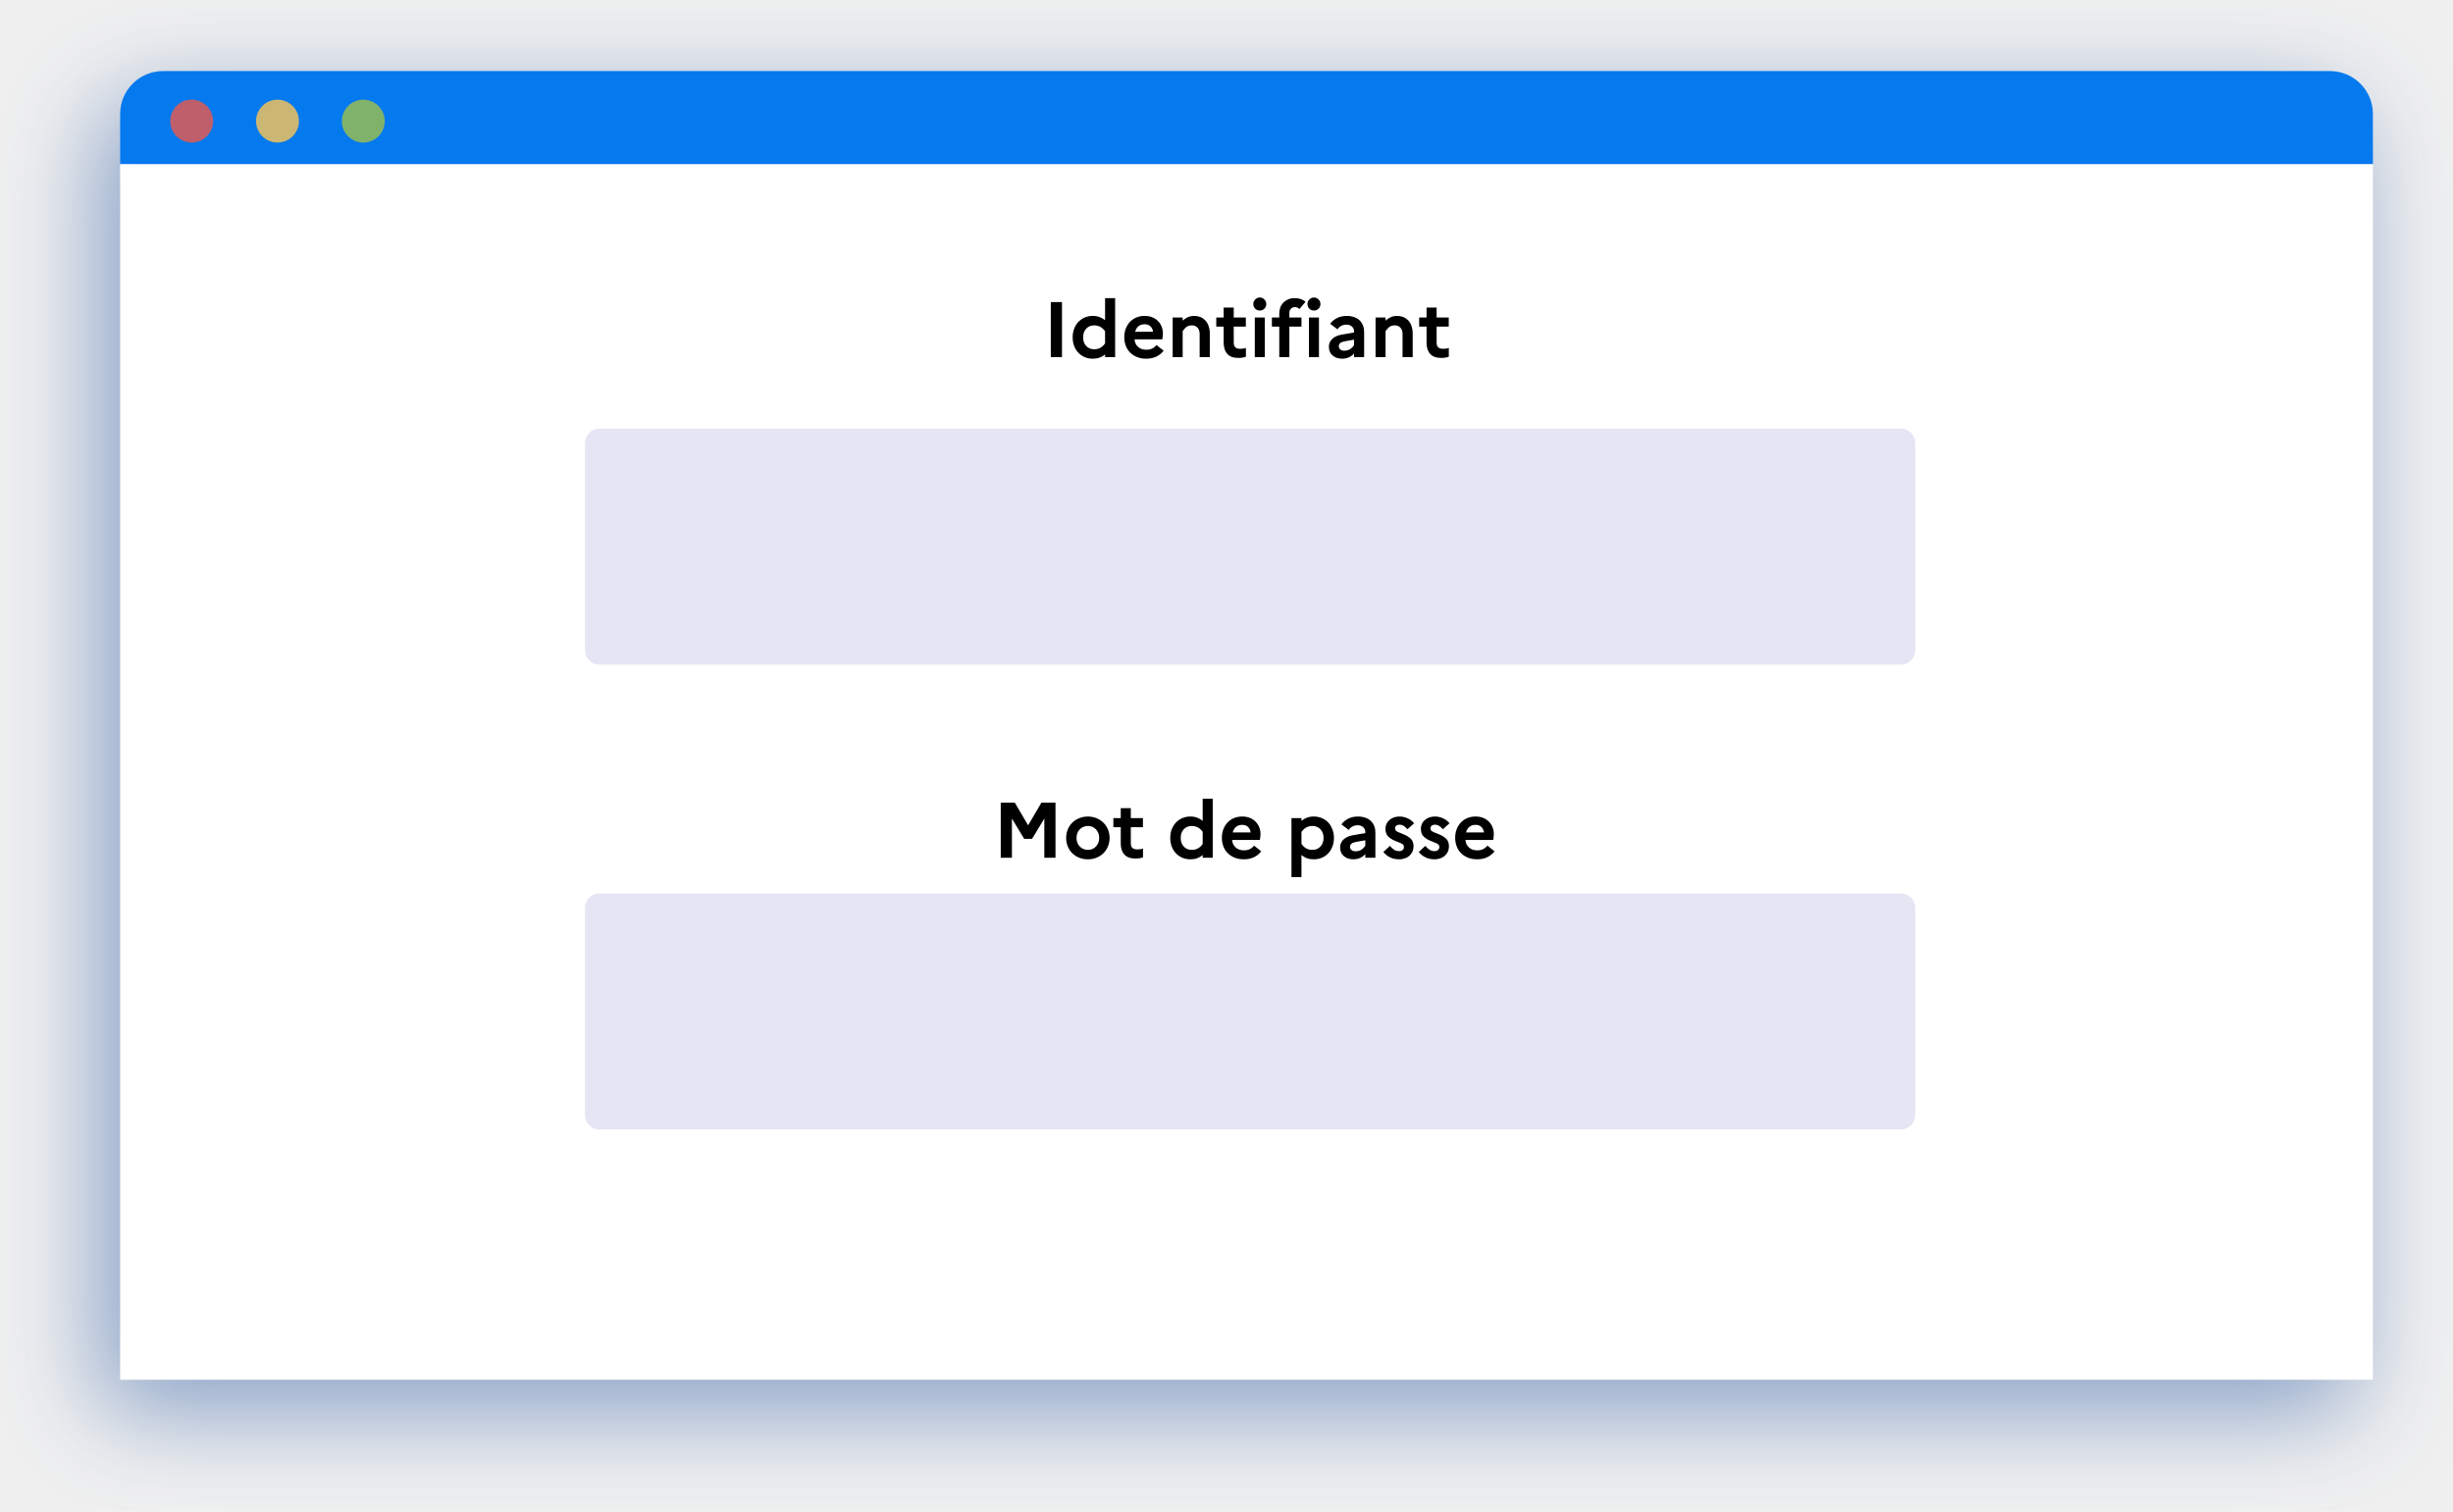
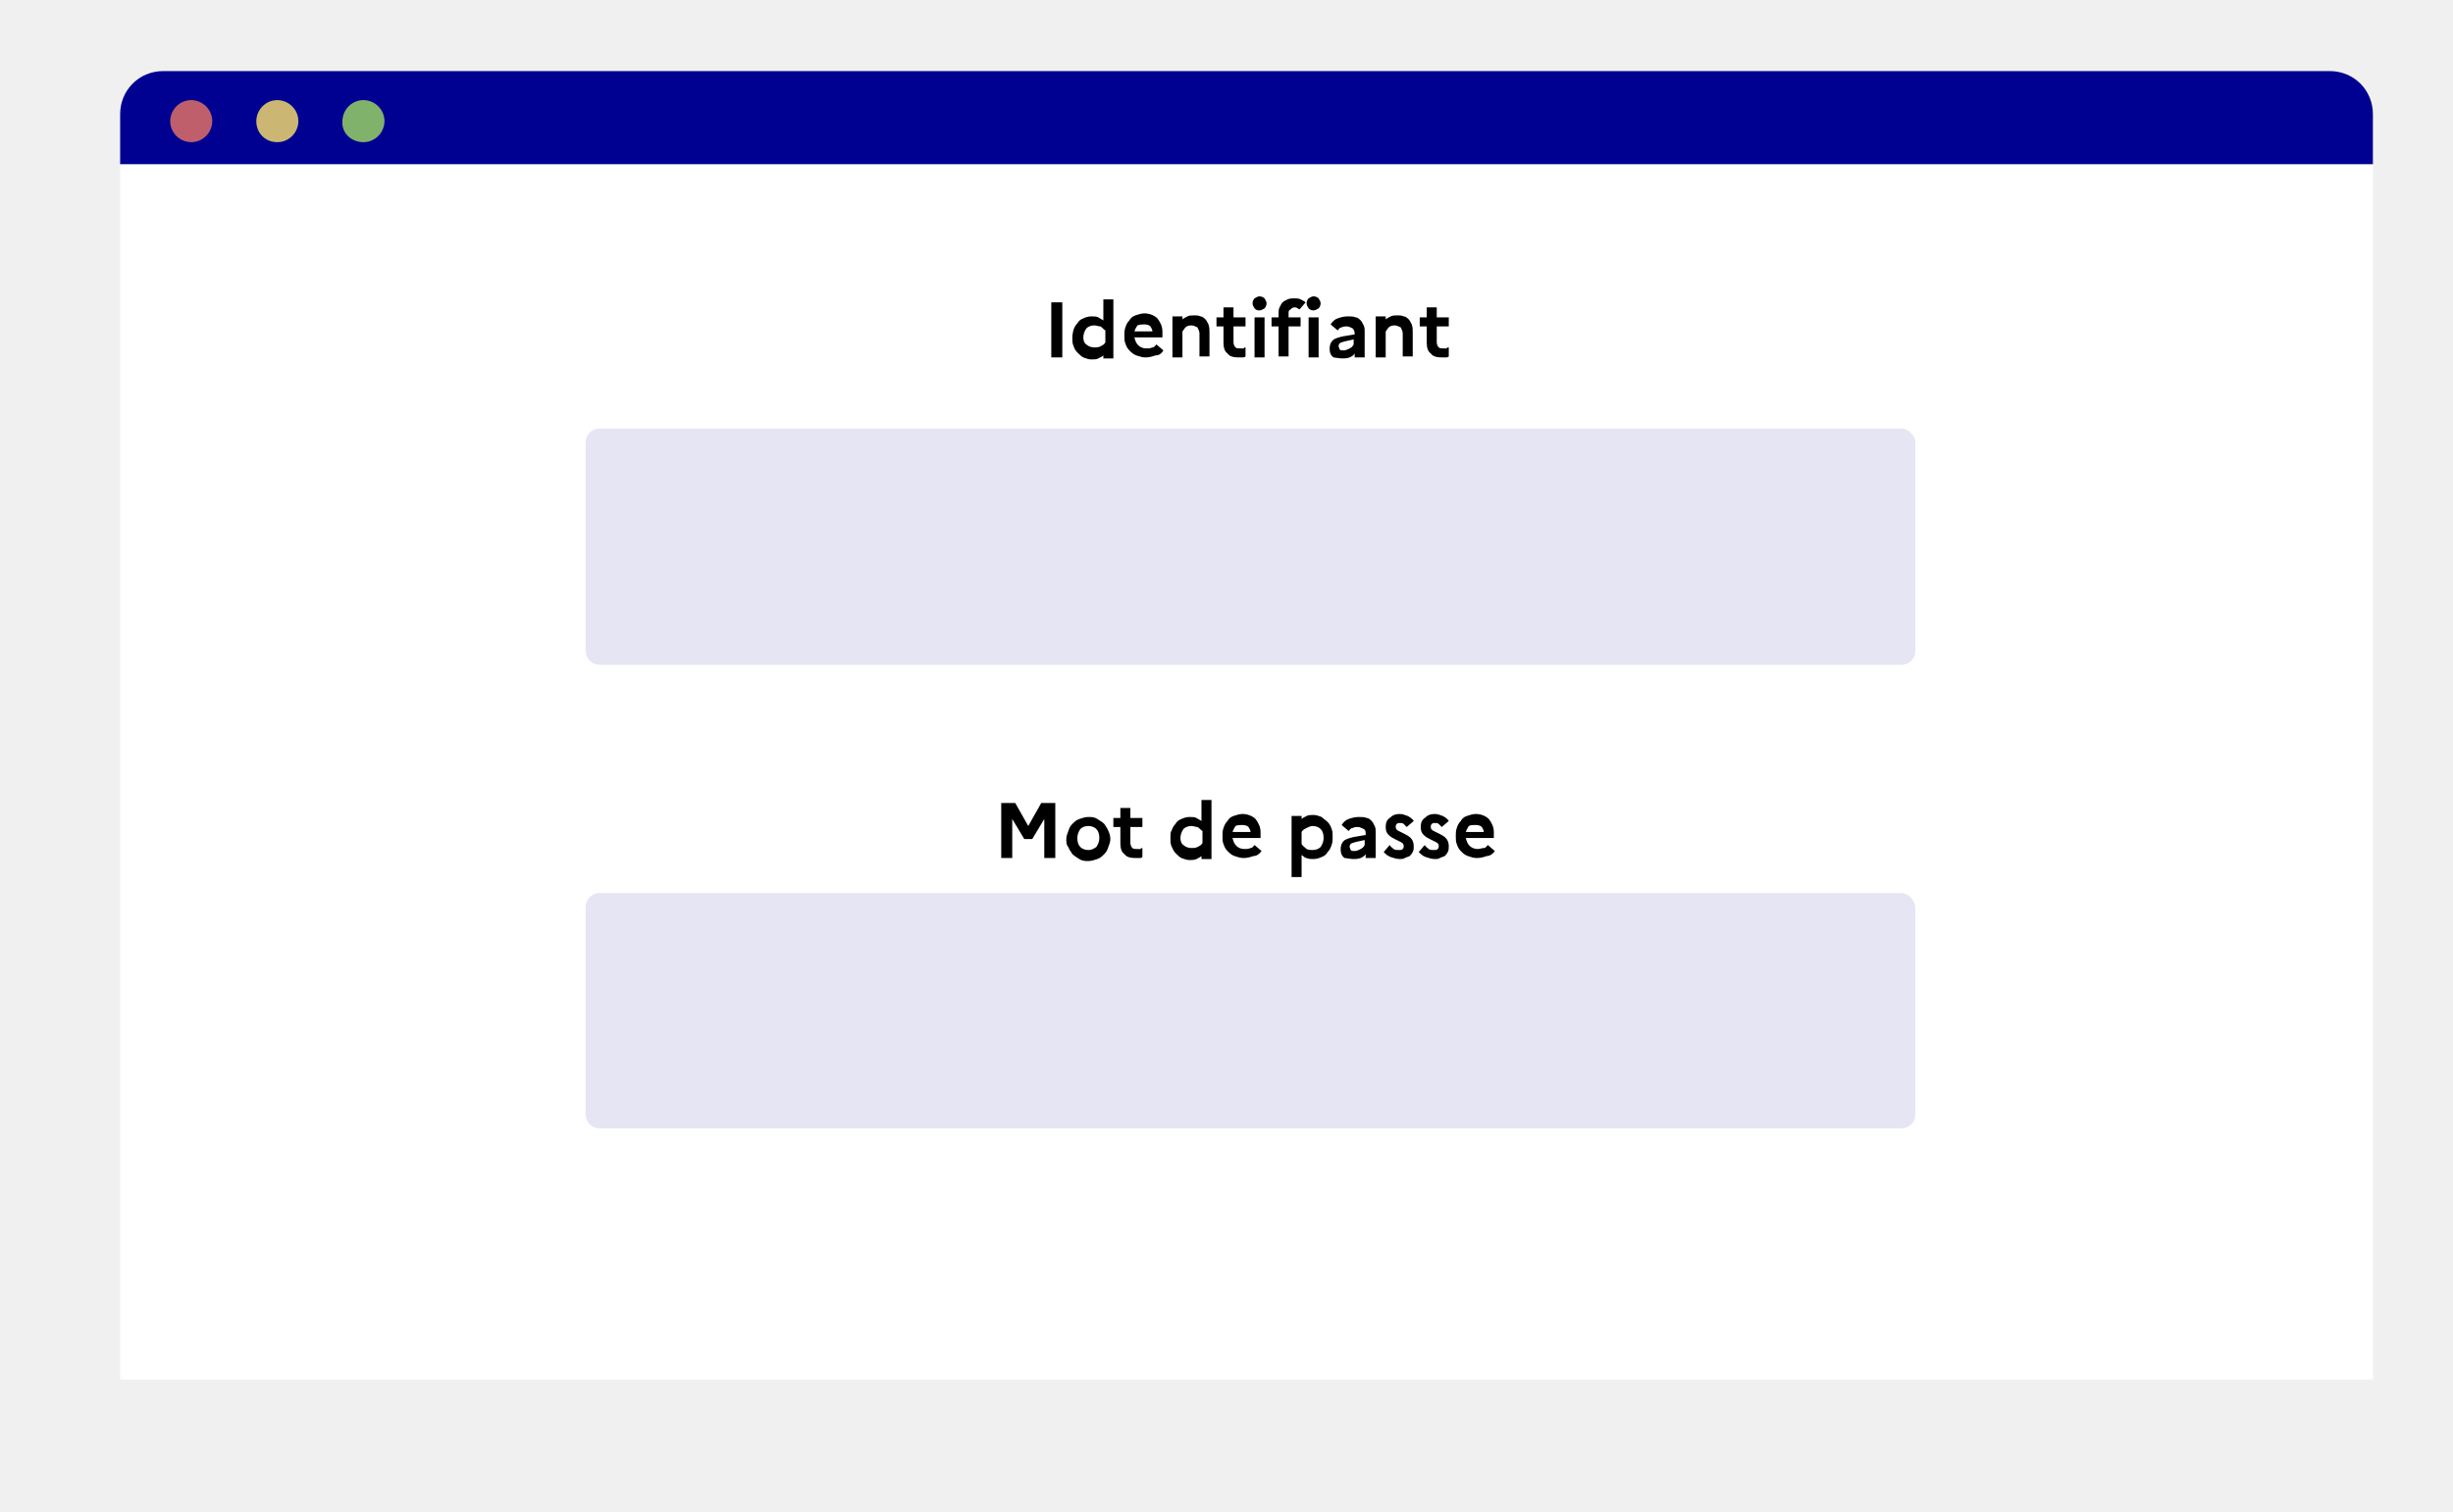
- <svg xmlns="http://www.w3.org/2000/svg" width="245" height="151" viewBox="0 0 245 151" fill="none">
-   <g filter="url(#filter0_d_17_5352)">
-     <path d="M237 16.381H12V137.809H237V16.381Z" fill="white" />
-     <path d="M12 11.383C12 9.016 13.919 7.098 16.286 7.098H232.714C235.081 7.098 237 9.016 237 11.383V16.383H12V11.383Z" fill="#0579EE" />
-     <path d="M19.143 14.24C20.326 14.24 21.286 13.28 21.286 12.097C21.286 10.914 20.326 9.954 19.143 9.954C17.959 9.954 17 10.914 17 12.097C17 13.28 17.959 14.24 19.143 14.24Z" fill="#BF5F6B" />
-     <path d="M27.715 14.24C28.898 14.24 29.858 13.28 29.858 12.097C29.858 10.914 28.898 9.954 27.715 9.954C26.531 9.954 25.572 10.914 25.572 12.097C25.572 13.28 26.531 14.24 27.715 14.24Z" fill="#CBB773" />
-     <path d="M36.285 14.24C37.469 14.24 38.428 13.28 38.428 12.097C38.428 10.914 37.469 9.954 36.285 9.954C35.102 9.954 34.142 10.914 34.142 12.097C34.142 13.28 35.102 14.24 36.285 14.24Z" fill="#81B26C" />
+ <svg xmlns="http://www.w3.org/2000/svg" version="1.1" id="Calque_1" x="0px" y="0px" viewBox="0 0 245 151" style="enable-background:new 0 0 245 151;" xml:space="preserve">
+   <style type="text/css">
+ 	.st0{fill:#FFFFFF;}
+ 	.st1{fill:#000091;}
+ 	.st2{fill:#BF5F6B;}
+ 	.st3{fill:#CBB773;}
+ 	.st4{fill:#81B26C;}
+ 	.st5{fill:#E5E5F4;}
+ </style>
+   <g>
+     <path class="st0" d="M237,16.4H12v121.4h225V16.4z" />
+     <path class="st1" d="M12,11.4c0-2.4,1.9-4.3,4.3-4.3h216.4c2.4,0,4.3,1.9,4.3,4.3v5H12V11.4z" />
+     <path class="st2" d="M19.1,14.2c1.2,0,2.1-1,2.1-2.1c0-1.2-1-2.1-2.1-2.1c-1.2,0-2.1,1-2.1,2.1C17,13.3,18,14.2,19.1,14.2z" />
+     <path class="st3" d="M27.7,14.2c1.2,0,2.1-1,2.1-2.1c0-1.2-1-2.1-2.1-2.1c-1.2,0-2.1,1-2.1,2.1C25.6,13.3,26.5,14.2,27.7,14.2z" />
+     <path class="st4" d="M36.3,14.2c1.2,0,2.1-1,2.1-2.1c0-1.2-1-2.1-2.1-2.1c-1.2,0-2.1,1-2.1,2.1C34.1,13.3,35.1,14.2,36.3,14.2z" />
  </g>
-   <path d="M189.857 89.24H59.857C59.068 89.24 58.428 89.88 58.428 90.669V111.383C58.428 112.172 59.068 112.812 59.857 112.812H189.857C190.646 112.812 191.286 112.172 191.286 111.383V90.669C191.286 89.88 190.646 89.24 189.857 89.24Z" fill="#E5E5F4" />
-   <path d="M189.857 42.813H59.857C59.068 42.813 58.428 43.453 58.428 44.242V64.956C58.428 65.745 59.068 66.384 59.857 66.384H189.857C190.646 66.384 191.286 65.745 191.286 64.956V44.242C191.286 43.453 190.646 42.813 189.857 42.813Z" fill="#E5E5F4" />
-   <path d="M104.952 35.67H106.068V30.17H104.952V35.67ZM107.135 33.69C107.135 33.981 107.174 34.256 107.268 34.515C107.363 34.774 107.496 35.002 107.669 35.191C107.842 35.387 108.054 35.544 108.305 35.654C108.557 35.772 108.832 35.827 109.146 35.827C109.398 35.827 109.625 35.796 109.83 35.717C110.034 35.639 110.215 35.536 110.372 35.395V35.67H111.377V29.777H110.372V31.985C110.215 31.852 110.034 31.749 109.83 31.671C109.625 31.592 109.398 31.553 109.146 31.553C108.832 31.553 108.557 31.616 108.305 31.726C108.054 31.844 107.842 32.001 107.669 32.189C107.496 32.386 107.363 32.614 107.268 32.873C107.174 33.132 107.135 33.407 107.135 33.69ZM108.18 33.69C108.18 33.344 108.274 33.062 108.478 32.834C108.683 32.614 108.95 32.496 109.288 32.496C109.508 32.496 109.712 32.551 109.9 32.645C110.081 32.747 110.238 32.897 110.372 33.085V34.295C110.238 34.492 110.081 34.641 109.9 34.735C109.72 34.837 109.515 34.884 109.288 34.884C108.95 34.884 108.683 34.774 108.478 34.547C108.274 34.327 108.18 34.036 108.18 33.69ZM116.22 35.026L115.505 34.46C115.395 34.602 115.261 34.719 115.088 34.806C114.915 34.892 114.719 34.931 114.507 34.931C114.169 34.931 113.894 34.845 113.682 34.657C113.462 34.476 113.344 34.224 113.312 33.894H116.086C116.102 33.831 116.11 33.745 116.125 33.643C116.141 33.549 116.149 33.439 116.149 33.329C116.149 32.81 115.976 32.386 115.646 32.056C115.308 31.726 114.868 31.553 114.326 31.553C113.996 31.553 113.713 31.616 113.462 31.726C113.21 31.836 112.998 31.993 112.825 32.181C112.653 32.378 112.519 32.606 112.425 32.865C112.33 33.124 112.291 33.399 112.291 33.69C112.291 33.981 112.338 34.256 112.433 34.515C112.527 34.774 112.668 35.002 112.857 35.191C113.045 35.387 113.273 35.544 113.548 35.654C113.823 35.772 114.138 35.827 114.491 35.827C114.86 35.827 115.198 35.757 115.497 35.615C115.795 35.474 116.031 35.277 116.22 35.026ZM114.326 32.386C114.585 32.386 114.79 32.464 114.931 32.621C115.073 32.779 115.151 32.952 115.159 33.14H113.375C113.438 32.889 113.556 32.7 113.721 32.574C113.878 32.449 114.083 32.386 114.326 32.386ZM117.124 35.67H118.122V33.085C118.192 32.959 118.303 32.834 118.444 32.7C118.585 32.566 118.79 32.496 119.041 32.496C119.277 32.496 119.465 32.574 119.607 32.731C119.748 32.889 119.819 33.093 119.819 33.352V35.67H120.832V33.313C120.832 33.022 120.785 32.763 120.707 32.543C120.628 32.323 120.518 32.142 120.377 31.993C120.235 31.852 120.078 31.741 119.89 31.663C119.701 31.592 119.505 31.553 119.293 31.553C119.025 31.553 118.798 31.6 118.609 31.694C118.42 31.789 118.255 31.899 118.122 32.024V31.71H117.124V35.67ZM122.217 34.224C122.217 34.712 122.335 35.081 122.578 35.348C122.814 35.615 123.183 35.749 123.678 35.749C123.835 35.749 123.977 35.741 124.102 35.717C124.228 35.702 124.338 35.67 124.44 35.623V34.751C124.37 34.782 124.291 34.798 124.197 34.814C124.103 34.829 123.985 34.837 123.851 34.837C123.655 34.837 123.497 34.79 123.387 34.696C123.277 34.602 123.223 34.444 123.223 34.224V32.621H124.433V31.71H123.223V30.72H122.217V31.71H121.478V32.621H122.217V34.224ZM125.829 31.019C126.002 31.019 126.159 30.956 126.285 30.83C126.41 30.704 126.473 30.547 126.473 30.366C126.473 30.194 126.41 30.037 126.285 29.911C126.159 29.785 126.002 29.714 125.829 29.714C125.648 29.714 125.491 29.785 125.365 29.911C125.24 30.037 125.177 30.194 125.177 30.366C125.177 30.547 125.24 30.704 125.365 30.83C125.491 30.956 125.648 31.019 125.829 31.019ZM125.326 35.67H126.324V31.71H125.326V35.67ZM127.034 31.71V32.621H127.772V35.67H128.778V32.621H129.988V31.71H128.778V31.27C128.778 31.097 128.825 30.948 128.935 30.838C129.038 30.728 129.171 30.673 129.328 30.673C129.43 30.673 129.517 30.697 129.595 30.728C129.666 30.759 129.729 30.806 129.784 30.869L130.397 30.139C130.263 30.029 130.106 29.934 129.925 29.872C129.737 29.809 129.54 29.777 129.32 29.777C129.077 29.777 128.857 29.817 128.668 29.895C128.48 29.974 128.315 30.084 128.181 30.217C128.048 30.359 127.945 30.516 127.875 30.704C127.804 30.893 127.772 31.089 127.772 31.294V31.71H127.034ZM131.239 31.019C131.412 31.019 131.569 30.956 131.695 30.83C131.82 30.704 131.883 30.547 131.883 30.366C131.883 30.194 131.82 30.037 131.695 29.911C131.569 29.785 131.412 29.714 131.239 29.714C131.058 29.714 130.901 29.785 130.775 29.911C130.65 30.037 130.587 30.194 130.587 30.366C130.587 30.547 130.65 30.704 130.775 30.83C130.901 30.956 131.058 31.019 131.239 31.019ZM130.736 35.67H131.734V31.71H130.736V35.67ZM134.062 35.827C134.29 35.827 134.51 35.78 134.73 35.686C134.942 35.592 135.115 35.458 135.24 35.301V35.67H136.246V33.109C136.246 32.897 136.207 32.692 136.136 32.504C136.057 32.315 135.947 32.15 135.806 32.009C135.665 31.867 135.484 31.757 135.264 31.679C135.044 31.6 134.793 31.553 134.51 31.553C134.148 31.553 133.826 31.624 133.543 31.765C133.26 31.907 133.025 32.103 132.852 32.339L133.59 32.897C133.677 32.747 133.795 32.629 133.952 32.551C134.109 32.472 134.282 32.425 134.478 32.425C134.698 32.425 134.887 32.488 135.028 32.614C135.17 32.739 135.24 32.904 135.24 33.109V33.211L134.046 33.415C133.622 33.486 133.292 33.627 133.064 33.847C132.836 34.067 132.726 34.327 132.726 34.625C132.726 35.002 132.844 35.293 133.095 35.505C133.347 35.725 133.669 35.827 134.062 35.827ZM133.716 34.586C133.716 34.46 133.755 34.358 133.85 34.272C133.944 34.193 134.093 34.13 134.305 34.091L135.24 33.926V34.468C135.138 34.633 135.005 34.767 134.847 34.869C134.682 34.979 134.486 35.026 134.266 35.026C134.093 35.026 133.96 34.986 133.865 34.9C133.763 34.822 133.716 34.712 133.716 34.586ZM137.388 35.67H138.386V33.085C138.457 32.959 138.567 32.834 138.708 32.7C138.85 32.566 139.054 32.496 139.305 32.496C139.541 32.496 139.73 32.574 139.871 32.731C140.013 32.889 140.083 33.093 140.083 33.352V35.67H141.097V33.313C141.097 33.022 141.05 32.763 140.971 32.543C140.892 32.323 140.783 32.142 140.641 31.993C140.5 31.852 140.342 31.741 140.154 31.663C139.965 31.592 139.769 31.553 139.557 31.553C139.29 31.553 139.062 31.6 138.873 31.694C138.685 31.789 138.52 31.899 138.386 32.024V31.71H137.388V35.67ZM142.481 34.224C142.481 34.712 142.599 35.081 142.842 35.348C143.078 35.615 143.447 35.749 143.942 35.749C144.1 35.749 144.241 35.741 144.367 35.717C144.492 35.702 144.603 35.67 144.705 35.623V34.751C144.634 34.782 144.555 34.798 144.461 34.814C144.367 34.829 144.249 34.837 144.115 34.837C143.919 34.837 143.762 34.79 143.652 34.696C143.542 34.602 143.487 34.444 143.487 34.224V32.621H144.697V31.71H143.487V30.72H142.481V31.71H141.742V32.621H142.481V34.224Z" fill="black" />
-   <path d="M99.952 85.67H101.068V81.757L102.293 83.784H103.079L104.305 81.757V85.67H105.42V80.17H104.014L102.686 82.433L101.358 80.17H99.952V85.67ZM108.654 81.553C108.332 81.553 108.041 81.616 107.774 81.726C107.507 81.836 107.271 81.993 107.082 82.182C106.894 82.37 106.745 82.598 106.642 82.857C106.532 83.124 106.485 83.4 106.485 83.69C106.485 83.989 106.532 84.264 106.642 84.523C106.745 84.79 106.894 85.018 107.082 85.207C107.271 85.395 107.507 85.552 107.774 85.662C108.041 85.772 108.332 85.827 108.654 85.827C108.968 85.827 109.267 85.772 109.534 85.662C109.801 85.552 110.029 85.395 110.218 85.207C110.406 85.018 110.555 84.79 110.665 84.523C110.768 84.264 110.823 83.989 110.823 83.69C110.823 83.4 110.768 83.124 110.665 82.857C110.555 82.598 110.406 82.37 110.218 82.182C110.029 81.993 109.801 81.836 109.534 81.726C109.267 81.616 108.968 81.553 108.654 81.553ZM108.67 84.885C108.34 84.885 108.065 84.775 107.845 84.547C107.625 84.327 107.522 84.036 107.522 83.69C107.522 83.344 107.625 83.062 107.845 82.834C108.065 82.614 108.34 82.496 108.67 82.496C108.984 82.496 109.243 82.614 109.463 82.834C109.675 83.062 109.785 83.344 109.785 83.69C109.785 84.036 109.675 84.319 109.463 84.547C109.243 84.775 108.984 84.885 108.67 84.885ZM111.938 84.225C111.938 84.712 112.056 85.081 112.3 85.348C112.535 85.615 112.905 85.749 113.4 85.749C113.557 85.749 113.698 85.741 113.824 85.717C113.95 85.702 114.06 85.67 114.162 85.623V84.751C114.091 84.782 114.013 84.798 113.918 84.814C113.824 84.829 113.706 84.837 113.572 84.837C113.376 84.837 113.219 84.79 113.109 84.696C112.999 84.602 112.944 84.445 112.944 84.225V82.622H114.154V81.71H112.944V80.72H111.938V81.71H111.2V82.622H111.938V84.225ZM116.882 83.69C116.882 83.981 116.922 84.256 117.016 84.515C117.11 84.775 117.244 85.002 117.417 85.191C117.59 85.387 117.802 85.544 118.053 85.654C118.305 85.772 118.58 85.827 118.894 85.827C119.145 85.827 119.373 85.796 119.577 85.717C119.782 85.639 119.962 85.537 120.12 85.395V85.67H121.125V79.777H120.12V81.985C119.962 81.852 119.782 81.749 119.577 81.671C119.373 81.592 119.145 81.553 118.894 81.553C118.58 81.553 118.305 81.616 118.053 81.726C117.802 81.844 117.59 82.001 117.417 82.189C117.244 82.386 117.11 82.614 117.016 82.873C116.922 83.132 116.882 83.407 116.882 83.69ZM117.927 83.69C117.927 83.344 118.022 83.062 118.226 82.834C118.43 82.614 118.698 82.496 119.035 82.496C119.255 82.496 119.46 82.551 119.648 82.645C119.829 82.747 119.986 82.897 120.12 83.085V84.295C119.986 84.492 119.829 84.641 119.648 84.735C119.467 84.837 119.263 84.885 119.035 84.885C118.698 84.885 118.43 84.775 118.226 84.547C118.022 84.327 117.927 84.036 117.927 83.69ZM125.967 85.026L125.252 84.46C125.142 84.602 125.008 84.719 124.835 84.806C124.663 84.892 124.466 84.932 124.254 84.932C123.916 84.932 123.641 84.845 123.429 84.657C123.209 84.476 123.091 84.225 123.06 83.894H125.833C125.849 83.832 125.857 83.745 125.872 83.643C125.888 83.549 125.896 83.439 125.896 83.329C125.896 82.81 125.723 82.386 125.393 82.056C125.055 81.726 124.615 81.553 124.073 81.553C123.743 81.553 123.46 81.616 123.209 81.726C122.957 81.836 122.745 81.993 122.573 82.182C122.4 82.378 122.266 82.606 122.172 82.865C122.077 83.124 122.038 83.4 122.038 83.69C122.038 83.981 122.085 84.256 122.18 84.515C122.274 84.775 122.415 85.002 122.604 85.191C122.792 85.387 123.02 85.544 123.295 85.654C123.57 85.772 123.885 85.827 124.238 85.827C124.608 85.827 124.945 85.757 125.244 85.615C125.543 85.474 125.778 85.277 125.967 85.026ZM124.073 82.386C124.333 82.386 124.537 82.465 124.678 82.622C124.82 82.779 124.898 82.952 124.906 83.14H123.123C123.185 82.889 123.303 82.7 123.468 82.575C123.625 82.449 123.83 82.386 124.073 82.386ZM128.989 87.603H129.987V85.387C130.144 85.529 130.325 85.639 130.529 85.717C130.733 85.796 130.961 85.827 131.22 85.827C131.535 85.827 131.81 85.772 132.061 85.654C132.312 85.544 132.525 85.387 132.698 85.191C132.87 85.002 132.996 84.775 133.09 84.515C133.185 84.256 133.232 83.981 133.232 83.69C133.232 83.407 133.185 83.132 133.09 82.873C132.996 82.614 132.87 82.386 132.698 82.189C132.525 82.001 132.312 81.844 132.061 81.726C131.81 81.616 131.535 81.553 131.22 81.553C130.961 81.553 130.733 81.592 130.529 81.671C130.325 81.749 130.144 81.852 129.987 81.993V81.71H128.989V87.603ZM129.995 84.287L129.987 84.295V83.085L129.995 83.093C130.12 82.904 130.277 82.755 130.458 82.653C130.639 82.551 130.843 82.496 131.079 82.496C131.409 82.496 131.684 82.614 131.888 82.834C132.092 83.062 132.195 83.344 132.195 83.69C132.195 84.036 132.092 84.327 131.888 84.547C131.684 84.775 131.409 84.885 131.079 84.885C130.843 84.885 130.639 84.837 130.458 84.735C130.277 84.633 130.12 84.484 129.995 84.287ZM135.185 85.827C135.412 85.827 135.632 85.78 135.852 85.686C136.065 85.592 136.237 85.458 136.363 85.301V85.67H137.369V83.109C137.369 82.897 137.33 82.692 137.259 82.504C137.18 82.315 137.07 82.15 136.929 82.009C136.788 81.867 136.607 81.757 136.387 81.679C136.167 81.6 135.915 81.553 135.632 81.553C135.271 81.553 134.949 81.624 134.666 81.765C134.383 81.907 134.147 82.103 133.975 82.339L134.713 82.897C134.8 82.747 134.917 82.629 135.075 82.551C135.232 82.472 135.405 82.425 135.601 82.425C135.821 82.425 136.01 82.488 136.151 82.614C136.292 82.74 136.363 82.904 136.363 83.109V83.211L135.169 83.415C134.745 83.486 134.415 83.627 134.187 83.847C133.959 84.067 133.849 84.327 133.849 84.625C133.849 85.002 133.967 85.293 134.218 85.505C134.47 85.725 134.792 85.827 135.185 85.827ZM134.839 84.586C134.839 84.46 134.878 84.358 134.973 84.272C135.067 84.193 135.216 84.13 135.428 84.091L136.363 83.926V84.468C136.261 84.633 136.128 84.767 135.97 84.869C135.805 84.979 135.609 85.026 135.389 85.026C135.216 85.026 135.083 84.987 134.988 84.9C134.886 84.822 134.839 84.712 134.839 84.586ZM138.165 85.097C138.354 85.325 138.574 85.505 138.833 85.631C139.093 85.764 139.399 85.827 139.753 85.827C139.933 85.827 140.114 85.804 140.287 85.741C140.46 85.686 140.609 85.607 140.743 85.497C140.868 85.387 140.978 85.254 141.057 85.097C141.135 84.939 141.175 84.751 141.183 84.539C141.183 84.193 141.08 83.934 140.892 83.761C140.695 83.588 140.483 83.454 140.255 83.36C140.028 83.266 139.815 83.18 139.627 83.101C139.43 83.022 139.336 82.904 139.336 82.732C139.336 82.622 139.375 82.535 139.454 82.472C139.533 82.409 139.642 82.37 139.792 82.37C139.949 82.37 140.09 82.417 140.224 82.504C140.35 82.59 140.468 82.7 140.57 82.826L141.237 82.229C141.088 82.04 140.884 81.875 140.625 81.749C140.365 81.624 140.082 81.553 139.784 81.553C139.375 81.553 139.038 81.671 138.77 81.907C138.503 82.142 138.378 82.425 138.378 82.771C138.378 83.132 138.472 83.392 138.668 83.564C138.857 83.737 139.069 83.871 139.297 83.965C139.525 84.059 139.737 84.146 139.933 84.225C140.122 84.303 140.224 84.429 140.224 84.602C140.224 84.719 140.177 84.814 140.098 84.892C140.012 84.971 139.894 85.01 139.737 85.01C139.548 85.01 139.375 84.963 139.226 84.861C139.077 84.767 138.943 84.641 138.825 84.484L138.165 85.097ZM141.702 85.097C141.891 85.325 142.111 85.505 142.37 85.631C142.63 85.764 142.936 85.827 143.29 85.827C143.47 85.827 143.651 85.804 143.824 85.741C143.997 85.686 144.146 85.607 144.28 85.497C144.405 85.387 144.515 85.254 144.594 85.097C144.673 84.939 144.712 84.751 144.72 84.539C144.72 84.193 144.618 83.934 144.429 83.761C144.233 83.588 144.02 83.454 143.792 83.36C143.565 83.266 143.353 83.18 143.164 83.101C142.968 83.022 142.873 82.904 142.873 82.732C142.873 82.622 142.913 82.535 142.991 82.472C143.07 82.409 143.18 82.37 143.329 82.37C143.486 82.37 143.628 82.417 143.761 82.504C143.887 82.59 144.005 82.7 144.107 82.826L144.775 82.229C144.625 82.04 144.421 81.875 144.162 81.749C143.902 81.624 143.62 81.553 143.321 81.553C142.913 81.553 142.575 81.671 142.307 81.907C142.04 82.142 141.915 82.425 141.915 82.771C141.915 83.132 142.009 83.392 142.205 83.564C142.394 83.737 142.606 83.871 142.834 83.965C143.062 84.059 143.274 84.146 143.47 84.225C143.659 84.303 143.761 84.429 143.761 84.602C143.761 84.719 143.714 84.814 143.635 84.892C143.549 84.971 143.431 85.01 143.274 85.01C143.085 85.01 142.913 84.963 142.763 84.861C142.614 84.767 142.48 84.641 142.362 84.484L141.702 85.097ZM149.27 85.026L148.555 84.46C148.445 84.602 148.311 84.719 148.138 84.806C147.965 84.892 147.769 84.932 147.557 84.932C147.219 84.932 146.944 84.845 146.732 84.657C146.512 84.476 146.394 84.225 146.363 83.894H149.136C149.152 83.832 149.16 83.745 149.175 83.643C149.191 83.549 149.199 83.439 149.199 83.329C149.199 82.81 149.026 82.386 148.696 82.056C148.358 81.726 147.918 81.553 147.376 81.553C147.046 81.553 146.763 81.616 146.512 81.726C146.26 81.836 146.048 81.993 145.875 82.182C145.702 82.378 145.569 82.606 145.475 82.865C145.38 83.124 145.341 83.4 145.341 83.69C145.341 83.981 145.388 84.256 145.483 84.515C145.577 84.775 145.718 85.002 145.907 85.191C146.095 85.387 146.323 85.544 146.598 85.654C146.873 85.772 147.187 85.827 147.541 85.827C147.91 85.827 148.248 85.757 148.547 85.615C148.845 85.474 149.081 85.277 149.27 85.026ZM147.376 82.386C147.635 82.386 147.84 82.465 147.981 82.622C148.122 82.779 148.201 82.952 148.209 83.14H146.425C146.488 82.889 146.606 82.7 146.771 82.575C146.928 82.449 147.132 82.386 147.376 82.386Z" fill="black" />
-   <defs>
-     <filter id="filter0_d_17_5352" x="0" y="0.098" width="245" height="150.712" filterUnits="userSpaceOnUse" color-interpolation-filters="sRGB">
-       <feFlood flood-opacity="0" result="BackgroundImageFix" />
-       <feColorMatrix in="SourceAlpha" type="matrix" values="0 0 0 0 0 0 0 0 0 0 0 0 0 0 0 0 0 0 127 0" result="hardAlpha" />
-       <feOffset dx="-2" dy="3" />
-       <feGaussianBlur stdDeviation="5" />
-       <feColorMatrix type="matrix" values="0 0 0 0 0.114 0 0 0 0 0.31 0 0 0 0 0.612 0 0 0 0.5 0" />
-       <feBlend mode="normal" in2="BackgroundImageFix" result="effect1_dropShadow_17_5352" />
-       <feBlend mode="normal" in="SourceGraphic" in2="effect1_dropShadow_17_5352" result="shape" />
-     </filter>
-   </defs>
+   <path class="st5" d="M189.9,89.2h-130c-0.8,0-1.4,0.6-1.4,1.4v20.7c0,0.8,0.6,1.4,1.4,1.4h130c0.8,0,1.4-0.6,1.4-1.4V90.7  C191.3,89.9,190.6,89.2,189.9,89.2z" />
+   <path class="st5" d="M189.9,42.8h-130c-0.8,0-1.4,0.6-1.4,1.4V65c0,0.8,0.6,1.4,1.4,1.4h130c0.8,0,1.4-0.6,1.4-1.4V44.2  C191.3,43.5,190.6,42.8,189.9,42.8z" />
+   <path d="M105,35.7h1.1v-5.5H105V35.7z M107.1,33.7c0,0.3,0,0.6,0.1,0.8c0.1,0.3,0.2,0.5,0.4,0.7c0.2,0.2,0.4,0.4,0.6,0.5  c0.3,0.1,0.5,0.2,0.8,0.2c0.3,0,0.5,0,0.7-0.1c0.2-0.1,0.4-0.2,0.5-0.3v0.3h1v-5.9h-1V32c-0.2-0.1-0.3-0.2-0.5-0.3  c-0.2-0.1-0.4-0.1-0.7-0.1c-0.3,0-0.6,0.1-0.8,0.2c-0.3,0.1-0.5,0.3-0.6,0.5c-0.2,0.2-0.3,0.4-0.4,0.7  C107.2,33.1,107.1,33.4,107.1,33.7z M108.2,33.7c0-0.3,0.1-0.6,0.3-0.9c0.2-0.2,0.5-0.3,0.8-0.3c0.2,0,0.4,0.1,0.6,0.1  c0.2,0.1,0.3,0.3,0.5,0.4v1.2c-0.1,0.2-0.3,0.3-0.5,0.4c-0.2,0.1-0.4,0.1-0.6,0.1c-0.3,0-0.6-0.1-0.8-0.3  C108.3,34.3,108.2,34,108.2,33.7z M116.2,35l-0.7-0.6c-0.1,0.1-0.2,0.3-0.4,0.3c-0.2,0.1-0.4,0.1-0.6,0.1c-0.3,0-0.6-0.1-0.8-0.3  c-0.2-0.2-0.3-0.4-0.4-0.8h2.8c0-0.1,0-0.1,0-0.3c0-0.1,0-0.2,0-0.3c0-0.5-0.2-0.9-0.5-1.3c-0.3-0.3-0.8-0.5-1.3-0.5  c-0.3,0-0.6,0.1-0.9,0.2c-0.3,0.1-0.5,0.3-0.6,0.5c-0.2,0.2-0.3,0.4-0.4,0.7c-0.1,0.3-0.1,0.5-0.1,0.8c0,0.3,0,0.6,0.1,0.8  c0.1,0.3,0.2,0.5,0.4,0.7c0.2,0.2,0.4,0.4,0.7,0.5c0.3,0.1,0.6,0.2,0.9,0.2c0.4,0,0.7-0.1,1-0.2C115.8,35.5,116,35.3,116.2,35z   M114.3,32.4c0.3,0,0.5,0.1,0.6,0.2c0.1,0.2,0.2,0.3,0.2,0.5h-1.8c0.1-0.3,0.2-0.4,0.3-0.6C113.9,32.4,114.1,32.4,114.3,32.4z   M117.1,35.7h1v-2.6c0.1-0.1,0.2-0.3,0.3-0.4c0.1-0.1,0.3-0.2,0.6-0.2c0.2,0,0.4,0.1,0.6,0.2c0.1,0.2,0.2,0.4,0.2,0.6v2.3h1v-2.4  c0-0.3,0-0.5-0.1-0.8c-0.1-0.2-0.2-0.4-0.3-0.5c-0.1-0.1-0.3-0.3-0.5-0.3c-0.2-0.1-0.4-0.1-0.6-0.1c-0.3,0-0.5,0-0.7,0.1  c-0.2,0.1-0.4,0.2-0.5,0.3v-0.3h-1V35.7z M122.2,34.2c0,0.5,0.1,0.9,0.4,1.1c0.2,0.3,0.6,0.4,1.1,0.4c0.2,0,0.3,0,0.4,0  c0.1,0,0.2,0,0.3-0.1v-0.9c-0.1,0-0.1,0-0.2,0.1c-0.1,0-0.2,0-0.3,0c-0.2,0-0.4,0-0.5-0.1s-0.2-0.3-0.2-0.5v-1.6h1.2v-0.9h-1.2v-1  h-1v1h-0.7v0.9h0.7V34.2z M125.8,31c0.2,0,0.3-0.1,0.5-0.2c0.1-0.1,0.2-0.3,0.2-0.5c0-0.2-0.1-0.3-0.2-0.5c-0.1-0.1-0.3-0.2-0.5-0.2  c-0.2,0-0.3,0.1-0.5,0.2c-0.1,0.1-0.2,0.3-0.2,0.5c0,0.2,0.1,0.3,0.2,0.5C125.5,31,125.6,31,125.8,31z M125.3,35.7h1v-4h-1V35.7z   M127,31.7v0.9h0.7v3h1v-3h1.2v-0.9h-1.2v-0.4c0-0.2,0-0.3,0.2-0.4c0.1-0.1,0.2-0.2,0.4-0.2c0.1,0,0.2,0,0.3,0.1  c0.1,0,0.1,0.1,0.2,0.1l0.6-0.7c-0.1-0.1-0.3-0.2-0.5-0.3c-0.2-0.1-0.4-0.1-0.6-0.1c-0.2,0-0.5,0-0.7,0.1c-0.2,0.1-0.4,0.2-0.5,0.3  c-0.1,0.1-0.2,0.3-0.3,0.5c-0.1,0.2-0.1,0.4-0.1,0.6v0.4H127z M131.2,31c0.2,0,0.3-0.1,0.5-0.2c0.1-0.1,0.2-0.3,0.2-0.5  c0-0.2-0.1-0.3-0.2-0.5c-0.1-0.1-0.3-0.2-0.5-0.2c-0.2,0-0.3,0.1-0.5,0.2c-0.1,0.1-0.2,0.3-0.2,0.5c0,0.2,0.1,0.3,0.2,0.5  C130.9,31,131.1,31,131.2,31z M130.7,35.7h1v-4h-1V35.7z M134.1,35.8c0.2,0,0.4,0,0.7-0.1c0.2-0.1,0.4-0.2,0.5-0.4v0.4h1v-2.6  c0-0.2,0-0.4-0.1-0.6c-0.1-0.2-0.2-0.4-0.3-0.5c-0.1-0.1-0.3-0.3-0.5-0.3c-0.2-0.1-0.5-0.1-0.8-0.1c-0.4,0-0.7,0.1-1,0.2  c-0.3,0.1-0.5,0.3-0.7,0.6l0.7,0.6c0.1-0.1,0.2-0.3,0.4-0.3c0.2-0.1,0.3-0.1,0.5-0.1c0.2,0,0.4,0.1,0.6,0.2c0.1,0.1,0.2,0.3,0.2,0.5  v0.1l-1.2,0.2c-0.4,0.1-0.8,0.2-1,0.4c-0.2,0.2-0.3,0.5-0.3,0.8c0,0.4,0.1,0.7,0.4,0.9C133.3,35.7,133.7,35.8,134.1,35.8z   M133.7,34.6c0-0.1,0-0.2,0.1-0.3c0.1-0.1,0.2-0.1,0.5-0.2l0.9-0.2v0.5c-0.1,0.2-0.2,0.3-0.4,0.4c-0.2,0.1-0.4,0.2-0.6,0.2  c-0.2,0-0.3,0-0.4-0.1C133.8,34.8,133.7,34.7,133.7,34.6z M137.4,35.7h1v-2.6c0.1-0.1,0.2-0.3,0.3-0.4c0.1-0.1,0.3-0.2,0.6-0.2  c0.2,0,0.4,0.1,0.6,0.2c0.1,0.2,0.2,0.4,0.2,0.6v2.3h1v-2.4c0-0.3,0-0.5-0.1-0.8c-0.1-0.2-0.2-0.4-0.3-0.5c-0.1-0.1-0.3-0.3-0.5-0.3  c-0.2-0.1-0.4-0.1-0.6-0.1c-0.3,0-0.5,0-0.7,0.1c-0.2,0.1-0.4,0.2-0.5,0.3v-0.3h-1V35.7z M142.5,34.2c0,0.5,0.1,0.9,0.4,1.1  c0.2,0.3,0.6,0.4,1.1,0.4c0.2,0,0.3,0,0.4,0c0.1,0,0.2,0,0.3-0.1v-0.9c-0.1,0-0.2,0-0.2,0.1c-0.1,0-0.2,0-0.3,0  c-0.2,0-0.4,0-0.5-0.1c-0.1-0.1-0.2-0.3-0.2-0.5v-1.6h1.2v-0.9h-1.2v-1h-1v1h-0.7v0.9h0.7V34.2z" />
+   <path d="M100,85.7h1.1v-3.9l1.2,2h0.8l1.2-2v3.9h1.1v-5.5H104l-1.3,2.3l-1.3-2.3H100V85.7z M108.7,81.6c-0.3,0-0.6,0.1-0.9,0.2  s-0.5,0.3-0.7,0.5c-0.2,0.2-0.3,0.4-0.4,0.7c-0.1,0.3-0.2,0.5-0.2,0.8c0,0.3,0,0.6,0.2,0.8c0.1,0.3,0.3,0.5,0.4,0.7  c0.2,0.2,0.4,0.3,0.7,0.5s0.6,0.2,0.9,0.2c0.3,0,0.6-0.1,0.9-0.2c0.3-0.1,0.5-0.3,0.7-0.5c0.2-0.2,0.3-0.4,0.4-0.7  c0.1-0.3,0.2-0.5,0.2-0.8c0-0.3-0.1-0.6-0.2-0.8c-0.1-0.3-0.3-0.5-0.4-0.7c-0.2-0.2-0.4-0.3-0.7-0.5C109.3,81.6,109,81.6,108.7,81.6  z M108.7,84.9c-0.3,0-0.6-0.1-0.8-0.3c-0.2-0.2-0.3-0.5-0.3-0.9c0-0.3,0.1-0.6,0.3-0.9c0.2-0.2,0.5-0.3,0.8-0.3  c0.3,0,0.6,0.1,0.8,0.3c0.2,0.2,0.3,0.5,0.3,0.9c0,0.3-0.1,0.6-0.3,0.9C109.2,84.8,109,84.9,108.7,84.9z M111.9,84.2  c0,0.5,0.1,0.9,0.4,1.1c0.2,0.3,0.6,0.4,1.1,0.4c0.2,0,0.3,0,0.4,0c0.1,0,0.2,0,0.3-0.1v-0.9c-0.1,0-0.1,0-0.2,0.1  c-0.1,0-0.2,0-0.3,0c-0.2,0-0.4,0-0.5-0.1s-0.2-0.3-0.2-0.5v-1.6h1.2v-0.9h-1.2v-1h-1v1h-0.7v0.9h0.7V84.2z M116.9,83.7  c0,0.3,0,0.6,0.1,0.8s0.2,0.5,0.4,0.7c0.2,0.2,0.4,0.4,0.6,0.5c0.3,0.1,0.5,0.2,0.8,0.2c0.3,0,0.5,0,0.7-0.1  c0.2-0.1,0.4-0.2,0.5-0.3v0.3h1v-5.9h-1V82c-0.2-0.1-0.3-0.2-0.5-0.3c-0.2-0.1-0.4-0.1-0.7-0.1c-0.3,0-0.6,0.1-0.8,0.2  c-0.3,0.1-0.5,0.3-0.6,0.5c-0.2,0.2-0.3,0.4-0.4,0.7C116.9,83.1,116.9,83.4,116.9,83.7z M117.9,83.7c0-0.3,0.1-0.6,0.3-0.9  c0.2-0.2,0.5-0.3,0.8-0.3c0.2,0,0.4,0.1,0.6,0.1c0.2,0.1,0.3,0.3,0.5,0.4v1.2c-0.1,0.2-0.3,0.3-0.5,0.4c-0.2,0.1-0.4,0.1-0.6,0.1  c-0.3,0-0.6-0.1-0.8-0.3C118,84.3,117.9,84,117.9,83.7z M126,85l-0.7-0.6c-0.1,0.1-0.2,0.3-0.4,0.3c-0.2,0.1-0.4,0.1-0.6,0.1  c-0.3,0-0.6-0.1-0.8-0.3c-0.2-0.2-0.3-0.4-0.4-0.8h2.8c0-0.1,0-0.1,0-0.3c0-0.1,0-0.2,0-0.3c0-0.5-0.2-0.9-0.5-1.3  c-0.3-0.3-0.8-0.5-1.3-0.5c-0.3,0-0.6,0.1-0.9,0.2c-0.3,0.1-0.5,0.3-0.6,0.5c-0.2,0.2-0.3,0.4-0.4,0.7c-0.1,0.3-0.1,0.5-0.1,0.8  s0,0.6,0.1,0.8c0.1,0.3,0.2,0.5,0.4,0.7c0.2,0.2,0.4,0.4,0.7,0.5c0.3,0.1,0.6,0.2,0.9,0.2c0.4,0,0.7-0.1,1-0.2  C125.5,85.5,125.8,85.3,126,85z M124.1,82.4c0.3,0,0.5,0.1,0.6,0.2c0.1,0.2,0.2,0.3,0.2,0.5h-1.8c0.1-0.3,0.2-0.4,0.3-0.6  C123.6,82.4,123.8,82.4,124.1,82.4z M129,87.6h1v-2.2c0.2,0.1,0.3,0.3,0.5,0.3c0.2,0.1,0.4,0.1,0.7,0.1c0.3,0,0.6-0.1,0.8-0.2  c0.3-0.1,0.5-0.3,0.6-0.5c0.2-0.2,0.3-0.4,0.4-0.7c0.1-0.3,0.1-0.5,0.1-0.8c0-0.3,0-0.6-0.1-0.8c-0.1-0.3-0.2-0.5-0.4-0.7  c-0.2-0.2-0.4-0.3-0.6-0.5c-0.3-0.1-0.5-0.2-0.8-0.2c-0.3,0-0.5,0-0.7,0.1c-0.2,0.1-0.4,0.2-0.5,0.3v-0.3h-1V87.6z M130,84.3  L130,84.3l0-1.2l0,0c0.1-0.2,0.3-0.3,0.5-0.4c0.2-0.1,0.4-0.2,0.6-0.2c0.3,0,0.6,0.1,0.8,0.3c0.2,0.2,0.3,0.5,0.3,0.9  c0,0.3-0.1,0.6-0.3,0.9c-0.2,0.2-0.5,0.3-0.8,0.3c-0.2,0-0.4,0-0.6-0.1C130.3,84.6,130.1,84.5,130,84.3z M135.2,85.8  c0.2,0,0.4,0,0.7-0.1c0.2-0.1,0.4-0.2,0.5-0.4v0.4h1v-2.6c0-0.2,0-0.4-0.1-0.6c-0.1-0.2-0.2-0.4-0.3-0.5c-0.1-0.1-0.3-0.3-0.5-0.3  c-0.2-0.1-0.5-0.1-0.8-0.1c-0.4,0-0.7,0.1-1,0.2c-0.3,0.1-0.5,0.3-0.7,0.6l0.7,0.6c0.1-0.1,0.2-0.3,0.4-0.3c0.2-0.1,0.3-0.1,0.5-0.1  c0.2,0,0.4,0.1,0.6,0.2s0.2,0.3,0.2,0.5v0.1l-1.2,0.2c-0.4,0.1-0.8,0.2-1,0.4s-0.3,0.5-0.3,0.8c0,0.4,0.1,0.7,0.4,0.9  C134.5,85.7,134.8,85.8,135.2,85.8z M134.8,84.6c0-0.1,0-0.2,0.1-0.3c0.1-0.1,0.2-0.1,0.5-0.2l0.9-0.2v0.5c-0.1,0.2-0.2,0.3-0.4,0.4  c-0.2,0.1-0.4,0.2-0.6,0.2c-0.2,0-0.3,0-0.4-0.1C134.9,84.8,134.8,84.7,134.8,84.6z M138.2,85.1c0.2,0.2,0.4,0.4,0.7,0.5  c0.3,0.1,0.6,0.2,0.9,0.2c0.2,0,0.4,0,0.5-0.1c0.2-0.1,0.3-0.1,0.5-0.2c0.1-0.1,0.2-0.2,0.3-0.4c0.1-0.2,0.1-0.3,0.1-0.6  c0-0.3-0.1-0.6-0.3-0.8c-0.2-0.2-0.4-0.3-0.6-0.4c-0.2-0.1-0.4-0.2-0.6-0.3c-0.2-0.1-0.3-0.2-0.3-0.4c0-0.1,0-0.2,0.1-0.3  c0.1-0.1,0.2-0.1,0.3-0.1c0.2,0,0.3,0,0.4,0.1c0.1,0.1,0.2,0.2,0.3,0.3l0.7-0.6c-0.1-0.2-0.4-0.4-0.6-0.5c-0.3-0.1-0.5-0.2-0.8-0.2  c-0.4,0-0.7,0.1-1,0.4c-0.3,0.2-0.4,0.5-0.4,0.9c0,0.4,0.1,0.6,0.3,0.8c0.2,0.2,0.4,0.3,0.6,0.4s0.4,0.2,0.6,0.3  c0.2,0.1,0.3,0.2,0.3,0.4c0,0.1,0,0.2-0.1,0.3c-0.1,0.1-0.2,0.1-0.4,0.1c-0.2,0-0.4,0-0.5-0.1c-0.1-0.1-0.3-0.2-0.4-0.4L138.2,85.1z   M141.7,85.1c0.2,0.2,0.4,0.4,0.7,0.5c0.3,0.1,0.6,0.2,0.9,0.2c0.2,0,0.4,0,0.5-0.1c0.2-0.1,0.3-0.1,0.5-0.2  c0.1-0.1,0.2-0.2,0.3-0.4c0.1-0.2,0.1-0.3,0.1-0.6c0-0.3-0.1-0.6-0.3-0.8c-0.2-0.2-0.4-0.3-0.6-0.4c-0.2-0.1-0.4-0.2-0.6-0.3  c-0.2-0.1-0.3-0.2-0.3-0.4c0-0.1,0-0.2,0.1-0.3c0.1-0.1,0.2-0.1,0.3-0.1c0.2,0,0.3,0,0.4,0.1c0.1,0.1,0.2,0.2,0.3,0.3l0.7-0.6  c-0.1-0.2-0.4-0.4-0.6-0.5c-0.3-0.1-0.5-0.2-0.8-0.2c-0.4,0-0.7,0.1-1,0.4c-0.3,0.2-0.4,0.5-0.4,0.9c0,0.4,0.1,0.6,0.3,0.8  c0.2,0.2,0.4,0.3,0.6,0.4s0.4,0.2,0.6,0.3c0.2,0.1,0.3,0.2,0.3,0.4c0,0.1,0,0.2-0.1,0.3c-0.1,0.1-0.2,0.1-0.4,0.1  c-0.2,0-0.4,0-0.5-0.1c-0.1-0.1-0.3-0.2-0.4-0.4L141.7,85.1z M149.3,85l-0.7-0.6c-0.1,0.1-0.2,0.3-0.4,0.3s-0.4,0.1-0.6,0.1  c-0.3,0-0.6-0.1-0.8-0.3c-0.2-0.2-0.3-0.4-0.4-0.8h2.8c0-0.1,0-0.1,0-0.3c0-0.1,0-0.2,0-0.3c0-0.5-0.2-0.9-0.5-1.3  c-0.3-0.3-0.8-0.5-1.3-0.5c-0.3,0-0.6,0.1-0.9,0.2c-0.3,0.1-0.5,0.3-0.6,0.5c-0.2,0.2-0.3,0.4-0.4,0.7c-0.1,0.3-0.1,0.5-0.1,0.8  s0,0.6,0.1,0.8c0.1,0.3,0.2,0.5,0.4,0.7c0.2,0.2,0.4,0.4,0.7,0.5c0.3,0.1,0.6,0.2,0.9,0.2c0.4,0,0.7-0.1,1-0.2  C148.8,85.5,149.1,85.3,149.3,85z M147.4,82.4c0.3,0,0.5,0.1,0.6,0.2c0.1,0.2,0.2,0.3,0.2,0.5h-1.8c0.1-0.3,0.2-0.4,0.3-0.6  C146.9,82.4,147.1,82.4,147.4,82.4z" />
</svg>
